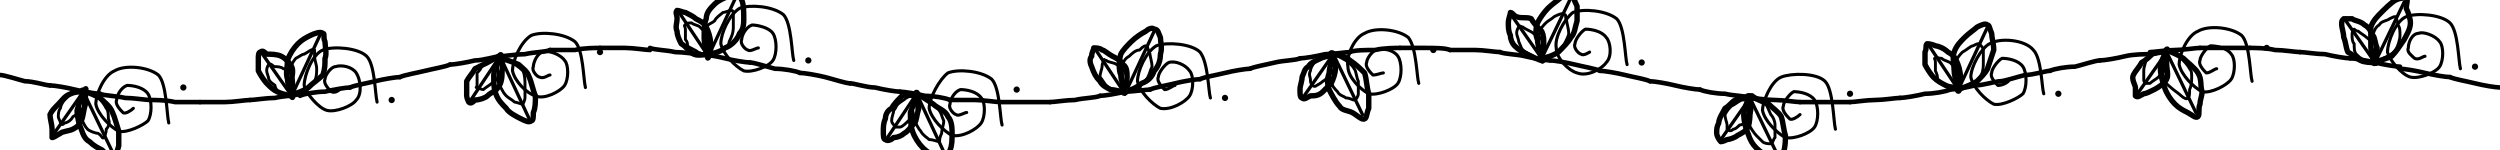
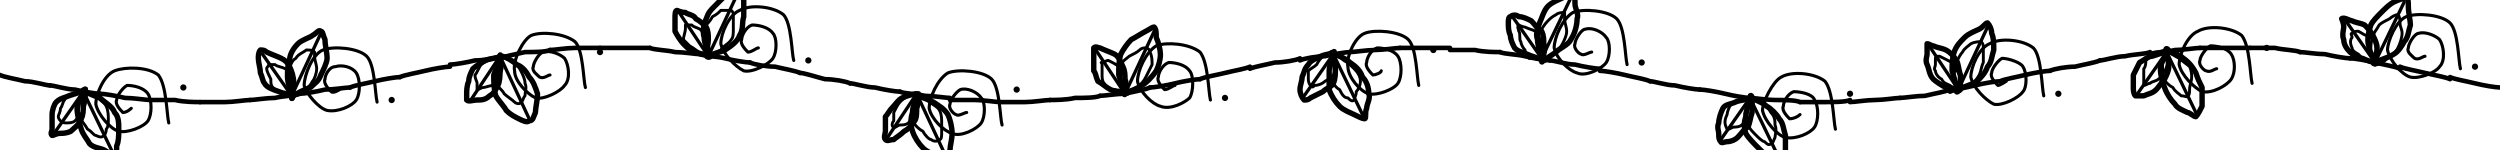
<svg xmlns="http://www.w3.org/2000/svg" viewBox="0 0 1200 72" fill="none" stroke="currentColor" stroke-linecap="round" stroke-linejoin="round" aria-hidden="true" focusable="false">
  <g class="stitch" style="--i:0">
-     <path d="M0 36C2 36 8 38 12 39C16 39 22 41 24 41" stroke-width="2.2" />
+     <path d="M0 36C2 37 8 38 12 39C16 39 22 41 24 41" stroke-width="2.2" />
  </g>
  <g class="stitch" style="--i:1">
-     <path d="M24 41C26 41 32 42 36 43C40 44 46 45 48 45" stroke-width="2.2" />
+     <path d="M24 41C26 41 32 43 36 43C40 44 46 45 48 45" stroke-width="2.2" />
  </g>
  <g class="stitch" style="--i:3">
-     <path d="M48 45C50 46 56 46 60 47C64 47 70 48 72 48" stroke-width="2.2" />
+     <path d="M48 45C50 45 56 46 60 47C64 47 70 48 72 48" stroke-width="2.2" />
  </g>
  <g class="stitch" style="--i:5">
-     <path d="M72 48C74 48 80 48 84 49C88 49 94 49 96 49" stroke-width="2.2" />
+     <path d="M72 48C74 48 80 48 84 48C88 49 94 49 96 49" stroke-width="2.2" />
  </g>
  <g class="stitch" style="--i:7">
    <path d="M96 49C98 49 104 49 108 49C112 49 118 48 120 48" stroke-width="2.2" />
  </g>
  <g class="stitch" style="--i:9">
    <path d="M120 48C122 48 128 47 132 47C136 46 142 46 144 45" stroke-width="2.2" />
  </g>
  <g class="stitch" style="--i:11">
-     <path d="M144 46C146 45 152 44 156 44C160 43 166 42 168 42" stroke-width="2.2" />
+     <path d="M144 45C146 45 152 44 156 43C160 43 166 42 168 42" stroke-width="2.2" />
  </g>
  <g class="stitch" style="--i:13">
    <path d="M168 42C170 41 176 40 180 39C184 38 190 37 192 37" stroke-width="2.2" />
  </g>
  <g class="stitch" style="--i:15">
-     <path d="M192 37C194 36 200 35 204 34C208 33 214 32 216 31" stroke-width="2.2" />
+     <path d="M192 37C194 36 200 35 204 34C208 33 214 32 216 32" stroke-width="2.2" />
  </g>
  <g class="stitch" style="--i:17">
-     <path d="M216 31C218 31 224 30 228 29C232 29 238 27 240 27" stroke-width="2.2" />
+     <path d="M216 31C218 31 224 30 228 29C232 29 238 28 240 27" stroke-width="2.2" />
  </g>
  <g class="stitch" style="--i:19">
-     <path d="M240 27C242 27 248 26 252 26C256 25 262 25 264 24" stroke-width="2.2" />
+     <path d="M240 28C242 27 248 26 252 25C256 25 262 25 264 24" stroke-width="2.2" />
  </g>
  <g class="stitch" style="--i:21">
-     <path d="M264 24C266 24 272 24 276 24C280 23 286 23 288 23" stroke-width="2.2" />
+     <path d="M264 24C266 24 272 23 276 23C280 23 286 23 288 23" stroke-width="2.2" />
  </g>
  <g class="stitch" style="--i:23">
-     <path d="M288 23C290 23 296 23 300 23C304 23 310 24 312 24" stroke-width="2.2" />
+     <path d="M288 23C290 23 296 23 300 23C304 23 310 23 312 23" stroke-width="2.2" />
  </g>
  <g class="stitch" style="--i:24">
    <path d="M312 23C314 24 320 24 324 25C328 25 334 26 336 26" stroke-width="2.2" />
  </g>
  <g class="stitch" style="--i:26">
-     <path d="M336 26C338 26 344 27 348 28C352 29 358 30 360 30" stroke-width="2.2" />
+     <path d="M336 26C338 27 344 27 348 28C352 29 358 30 360 30" stroke-width="2.2" />
  </g>
  <g class="stitch" style="--i:28">
-     <path d="M360 30C362 30 368 32 372 33C376 33 382 34 384 35" stroke-width="2.2" />
+     <path d="M360 30C362 31 368 32 372 32C376 33 382 34 384 35" stroke-width="2.2" />
  </g>
  <g class="stitch" style="--i:30">
-     <path d="M384 35C386 35 392 36 396 37C400 38 406 40 408 40" stroke-width="2.2" />
+     <path d="M384 35C386 35 392 37 396 38C400 38 406 39 408 40" stroke-width="2.2" />
  </g>
  <g class="stitch" style="--i:32">
    <path d="M408 40C410 40 416 42 420 42C424 43 430 44 432 44" stroke-width="2.2" />
  </g>
  <g class="stitch" style="--i:34">
-     <path d="M432 44C434 44 440 45 444 46C448 46 454 47 456 48" stroke-width="2.2" />
+     <path d="M432 44C434 45 440 45 444 46C448 46 454 47 456 47" stroke-width="2.2" />
  </g>
  <g class="stitch" style="--i:36">
    <path d="M456 48C458 48 464 48 468 48C472 48 478 49 480 49" stroke-width="2.2" />
  </g>
  <g class="stitch" style="--i:38">
-     <path d="M480 49C482 49 488 49 492 49C496 49 502 49 504 49" stroke-width="2.2" />
+     <path d="M480 49C482 49 488 49 492 49C496 49 502 48 504 48" stroke-width="2.2" />
  </g>
  <g class="stitch" style="--i:40">
-     <path d="M504 49C506 49 512 48 516 48C520 47 526 47 528 46" stroke-width="2.2" />
+     <path d="M504 48C506 48 512 48 516 47C520 47 526 47 528 46" stroke-width="2.2" />
  </g>
  <g class="stitch" style="--i:42">
-     <path d="M528 46C530 46 536 45 540 44C544 44 550 43 552 43" stroke-width="2.2" />
+     <path d="M528 46C530 46 536 45 540 45C544 44 550 43 552 42" stroke-width="2.2" />
  </g>
  <g class="stitch" style="--i:44">
-     <path d="M552 43C554 42 560 41 564 40C568 39 574 38 576 38" stroke-width="2.2" />
+     <path d="M552 42C554 42 560 41 564 40C568 39 574 38 576 38" stroke-width="2.2" />
  </g>
  <g class="stitch" style="--i:46">
-     <path d="M576 38C578 37 584 36 588 35C592 34 598 33 600 33" stroke-width="2.2" />
+     <path d="M576 38C578 37 584 36 588 35C592 34 598 33 600 32" stroke-width="2.2" />
  </g>
  <g class="stitch" style="--i:48">
-     <path d="M600 33C602 32 608 31 612 30C616 29 622 29 624 28" stroke-width="2.2" />
+     <path d="M600 33C602 32 608 31 612 30C616 30 622 29 624 28" stroke-width="2.2" />
  </g>
  <g class="stitch" style="--i:49">
-     <path d="M624 28C626 28 632 27 636 26C640 26 646 25 648 25" stroke-width="2.2" />
+     <path d="M624 29C626 28 632 27 636 27C640 26 646 25 648 25" stroke-width="2.2" />
  </g>
  <g class="stitch" style="--i:51">
-     <path d="M648 25C650 24 656 24 660 24C664 23 670 23 672 23" stroke-width="2.2" />
+     <path d="M648 25C650 25 656 24 660 24C664 24 670 23 672 23" stroke-width="2.2" />
  </g>
  <g class="stitch" style="--i:53">
-     <path d="M672 23C674 23 680 23 684 23C688 23 694 23 696 24" stroke-width="2.2" />
+     <path d="M672 23C674 23 680 23 684 23C688 23 694 23 696 23" stroke-width="2.2" />
  </g>
  <g class="stitch" style="--i:55">
-     <path d="M696 24C698 24 704 24 708 24C712 24 718 25 720 25" stroke-width="2.2" />
+     <path d="M696 24C698 24 704 24 708 24C712 25 718 25 720 25" stroke-width="2.2" />
  </g>
  <g class="stitch" style="--i:57">
    <path d="M720 25C722 26 728 26 732 27C736 28 742 29 744 29" stroke-width="2.2" />
  </g>
  <g class="stitch" style="--i:59">
-     <path d="M744 29C746 29 752 30 756 31C760 32 766 33 768 34" stroke-width="2.2" />
+     <path d="M744 29C746 29 752 31 756 31C760 32 766 33 768 33" stroke-width="2.2" />
  </g>
  <g class="stitch" style="--i:61">
    <path d="M768 34C770 34 776 35 780 36C784 37 790 38 792 39" stroke-width="2.2" />
  </g>
  <g class="stitch" style="--i:63">
-     <path d="M792 39C794 39 800 40 804 41C808 42 814 43 816 43" stroke-width="2.2" />
+     <path d="M792 39C794 39 800 41 804 41C808 42 814 43 816 43" stroke-width="2.2" />
  </g>
  <g class="stitch" style="--i:65">
-     <path d="M816 43C818 44 824 45 828 45C832 46 838 46 840 47" stroke-width="2.2" />
+     <path d="M816 43C818 43 824 44 828 45C832 46 838 47 840 47" stroke-width="2.2" />
  </g>
  <g class="stitch" style="--i:67">
-     <path d="M840 47C842 47 848 48 852 48C856 48 862 49 864 49" stroke-width="2.2" />
+     <path d="M840 47C842 47 848 48 852 48C856 48 862 48 864 49" stroke-width="2.2" />
  </g>
  <g class="stitch" style="--i:69">
-     <path d="M864 49C866 49 872 49 876 49C880 49 886 49 888 49" stroke-width="2.2" />
+     <path d="M864 49C866 49 872 49 876 49C880 49 886 49 888 48" stroke-width="2.2" />
  </g>
  <g class="stitch" style="--i:71">
    <path d="M888 49C890 49 896 48 900 48C904 48 910 47 912 47" stroke-width="2.2" />
  </g>
  <g class="stitch" style="--i:72">
-     <path d="M912 47C914 47 920 46 924 45C928 45 934 44 936 43" stroke-width="2.2" />
+     <path d="M912 47C914 47 920 46 924 46C928 45 934 44 936 43" stroke-width="2.2" />
  </g>
  <g class="stitch" style="--i:74">
-     <path d="M936 43C938 43 944 42 948 41C952 41 958 39 960 39" stroke-width="2.2" />
+     <path d="M936 44C938 43 944 42 948 41C952 40 958 39 960 39" stroke-width="2.2" />
  </g>
  <g class="stitch" style="--i:76">
-     <path d="M960 39C962 39 968 37 972 36C976 36 982 34 984 34" stroke-width="2.2" />
+     <path d="M960 39C962 38 968 37 972 36C976 35 982 34 984 34" stroke-width="2.2" />
  </g>
  <g class="stitch" style="--i:78">
-     <path d="M984 34C986 33 992 32 996 32C1000 31 1006 29 1008 29" stroke-width="2.2" />
+     <path d="M984 34C986 33 992 32 996 32C1000 31 1006 30 1008 29" stroke-width="2.2" />
  </g>
  <g class="stitch" style="--i:80">
-     <path d="M1008 29C1010 29 1016 28 1020 27C1024 26 1030 26 1032 26" stroke-width="2.2" />
+     <path d="M1008 29C1010 29 1016 27 1020 27C1024 26 1030 26 1032 25" stroke-width="2.2" />
  </g>
  <g class="stitch" style="--i:82">
-     <path d="M1032 25C1034 25 1040 24 1044 24C1048 24 1054 23 1056 23" stroke-width="2.2" />
+     <path d="M1032 26C1034 25 1040 25 1044 24C1048 24 1054 23 1056 23" stroke-width="2.2" />
  </g>
  <g class="stitch" style="--i:84">
    <path d="M1056 23C1058 23 1064 23 1068 23C1072 23 1078 23 1080 23" stroke-width="2.2" />
  </g>
  <g class="stitch" style="--i:86">
-     <path d="M1080 23C1082 23 1088 23 1092 24C1096 24 1102 25 1104 25" stroke-width="2.2" />
+     <path d="M1080 23C1082 23 1088 23 1092 23C1096 24 1102 24 1104 25" stroke-width="2.2" />
  </g>
  <g class="stitch" style="--i:88">
    <path d="M1104 25C1106 25 1112 26 1116 26C1120 27 1126 28 1128 28" stroke-width="2.2" />
  </g>
  <g class="stitch" style="--i:90">
-     <path d="M1128 28C1130 28 1136 29 1140 30C1144 31 1150 32 1152 32" stroke-width="2.2" />
+     <path d="M1128 28C1130 28 1136 29 1140 30C1144 31 1150 32 1152 33" stroke-width="2.2" />
  </g>
  <g class="stitch" style="--i:92">
-     <path d="M1152 33C1154 33 1160 34 1164 35C1168 36 1174 37 1176 37" stroke-width="2.2" />
+     <path d="M1152 32C1154 33 1160 34 1164 35C1168 36 1174 37 1176 38" stroke-width="2.2" />
  </g>
  <g class="stitch" style="--i:94">
    <path d="M1176 37C1178 38 1184 39 1188 40C1192 41 1198 42 1200 42" stroke-width="2.2" />
  </g>
  <g class="stitch" style="--i:3">
-     <path d="M40 44C42 44 46 46 48 47C50 49 53 51 54 54C55 56 56 60 57 63C57 66 57 68 57 70C56 73 56 75 54 75C53 76 51 74 49 72C47 71 45 70 43 68C41 67 40 65 39 62C38 60 37 56 37 53C38 50 39 46 40 44C40 43 39 43 40 44Z" stroke-width="2.6" />
-     <path d="M40 44C41 44 44 45 46 46C48 47 50 50 51 52C52 53 52 55 52 57C53 59 52 61 51 62C51 64 50 66 50 66C49 67 49 65 47 64C46 64 43 63 42 62C41 61 40 59 39 57C39 55 38 52 38 50C39 48 39 45 40 44C40 43 39 43 40 44Z" stroke-width="1.4" />
+     <path d="M40 44C41 44 45 46 48 47C50 49 54 51 55 54C57 56 57 59 57 62C57 65 57 68 56 70C56 72 56 74 55 75C54 75 52 73 50 72C48 71 45 71 43 69C42 67 40 65 39 62C38 59 37 55 37 52C37 49 40 46 40 44C41 43 39 43 40 44Z" stroke-width="2.6" />
+     <path d="M40 43C41 44 44 45 46 46C48 48 50 49 51 51C52 53 52 56 52 57C52 59 52 61 51 62C51 64 50 65 50 65C49 66 48 66 46 65C45 65 44 63 42 62C41 60 39 58 38 56C37 54 38 52 38 50C38 48 40 45 40 44C41 43 39 43 40 43Z" stroke-width="1.4" />
    <line x1="40" y1="44" x2="54" y2="73" stroke-width="1.6" />
-     <path d="M41 43C41 45 41 48 41 50C40 53 40 56 39 58C38 60 37 61 35 62C33 63 30 63 29 64C27 65 26 66 25 66C25 65 25 64 25 62C25 60 24 57 24 55C25 53 26 52 28 50C30 48 31 46 34 45C36 44 39 44 40 44C42 43 41 42 41 43Z" stroke-width="2.6" />
-     <path d="M41 44C41 45 41 48 40 49C40 51 40 52 39 53C38 54 37 55 35 56C34 58 32 59 31 59C30 60 30 60 29 59C29 58 28 57 28 56C28 55 28 53 29 52C29 51 30 49 31 48C33 46 34 45 36 44C37 44 39 43 40 43C41 43 40 43 41 44Z" stroke-width="1.4" />
+     <path d="M41 43C41 44 41 48 40 50C40 53 40 55 39 57C38 60 36 61 34 63C32 64 30 64 29 64C27 64 26 65 25 65C24 64 25 63 25 62C25 60 25 57 25 55C25 53 26 50 27 49C29 47 31 47 33 46C36 45 39 44 40 44C41 43 41 42 41 43Z" stroke-width="2.6" />
+     <path d="M40 43C40 44 41 47 41 49C41 51 40 52 40 53C39 55 37 57 36 58C35 59 33 59 32 59C31 59 30 59 29 58C29 58 28 57 28 56C28 55 29 54 29 52C30 51 30 49 31 48C31 47 33 46 35 45C36 45 39 44 40 44C41 43 40 42 40 43Z" stroke-width="1.4" />
    <line x1="40" y1="44" x2="26" y2="64" stroke-width="1.6" />
-     <path d="M64 52C63 53 60 55 59 54C58 53 55 50 56 48C56 46 58 42 61 41C64 41 69 42 71 45C73 48 73 55 71 58C69 60 61 64 57 63C53 61 47 55 46 50C46 45 50 36 55 34C60 31 71 32 76 36C80 40 80 55 81 59" stroke-width="1.5" />
+     <path d="M63 52C63 52 61 54 59 54C58 53 55 50 56 48C56 46 59 42 61 41C64 41 69 42 71 45C73 48 73 55 71 58C69 61 61 64 57 63C53 62 47 55 46 50C46 45 50 36 55 34C60 32 71 32 76 36C80 41 80 55 81 59" stroke-width="1.5" />
    <path d="M88 42h0" stroke-width="3" />
  </g>
  <g class="stitch" style="--i:11">
-     <path d="M140 46C140 44 138 41 138 38C137 35 138 32 138 29C139 26 141 23 143 21C145 19 147 18 149 17C151 16 154 15 155 16C156 16 155 18 156 20C156 22 157 26 156 28C156 31 156 33 155 36C153 38 150 40 148 42C145 44 142 45 140 45C139 46 141 47 140 46Z" stroke-width="2.6" />
-     <path d="M140 46C140 45 139 42 139 40C138 37 138 35 139 33C140 31 141 29 142 28C144 27 145 26 146 26C148 25 150 23 151 24C151 24 151 26 151 27C151 29 152 31 152 33C152 35 152 37 151 39C150 41 148 43 146 44C144 45 141 45 140 45C139 46 141 47 140 46Z" stroke-width="1.4" />
+     <path d="M140 46C140 45 138 40 138 37C138 34 138 31 139 29C139 26 141 23 143 21C145 19 149 18 150 17C152 16 153 14 154 15C155 15 155 17 156 19C156 22 157 25 157 28C157 30 155 34 154 36C153 39 151 40 149 42C146 43 142 45 141 46C139 47 141 48 140 46Z" stroke-width="2.6" />
+     <path d="M140 46C139 45 139 41 139 39C138 37 138 35 139 34C139 32 140 29 142 28C143 26 146 25 147 24C149 24 150 24 151 25C151 25 151 26 151 27C151 29 152 31 152 33C152 35 151 38 150 39C149 41 148 42 146 43C145 44 142 46 141 46C139 47 140 47 140 46Z" stroke-width="1.4" />
    <line x1="140" y1="46" x2="154" y2="16" stroke-width="1.6" />
-     <path d="M140 46C139 46 135 45 133 44C131 43 130 42 128 40C127 39 125 36 124 34C124 32 124 30 124 28C124 27 124 25 125 25C126 24 127 25 128 26C130 26 133 26 135 27C137 28 139 30 140 32C141 34 140 37 140 39C140 41 140 44 140 46C140 47 141 47 140 46Z" stroke-width="2.6" />
-     <path d="M140 46C139 46 136 45 135 45C133 44 132 42 132 41C131 40 130 40 129 38C129 37 128 35 128 34C128 32 129 31 129 31C130 30 131 32 132 32C133 32 135 32 136 33C138 33 139 35 140 36C141 38 141 39 141 41C141 42 141 45 140 46C140 47 141 46 140 46Z" stroke-width="1.4" />
+     <path d="M140 46C139 45 136 45 134 44C131 43 128 42 127 40C126 39 126 37 125 35C125 33 124 30 124 28C124 27 124 25 125 24C126 24 127 24 128 25C130 26 133 27 135 28C137 29 138 30 139 32C140 34 141 37 141 40C141 42 140 46 140 47C140 48 141 46 140 46Z" stroke-width="2.6" />
+     <path d="M140 46C139 46 137 46 135 45C134 44 132 43 131 42C130 41 130 40 130 38C129 36 128 34 128 33C128 32 129 32 129 31C130 31 131 31 132 31C133 32 135 32 137 33C138 34 139 35 139 36C140 38 140 39 140 41C140 43 140 46 140 47C140 47 141 46 140 46Z" stroke-width="1.4" />
    <line x1="140" y1="46" x2="126" y2="26" stroke-width="1.6" />
-     <path d="M163 43C163 43 161 45 159 44C158 43 155 40 156 38C156 36 159 32 161 32C164 31 169 32 171 35C173 38 174 45 171 48C169 51 161 54 157 53C153 52 147 45 146 41C146 36 150 26 155 24C160 22 172 23 176 27C180 31 180 45 181 49" stroke-width="1.5" />
+     <path d="M163 43C163 43 160 45 159 44C158 43 155 40 156 38C156 36 158 32 161 32C164 31 169 32 171 35C173 38 173 45 171 48C169 51 162 54 157 53C153 52 147 45 146 41C146 36 150 26 155 24C160 22 172 23 176 27C180 31 180 45 181 49" stroke-width="1.5" />
    <path d="M188 48h0" stroke-width="3" />
  </g>
  <g class="stitch" style="--i:19">
-     <path d="M240 28C241 28 247 30 249 31C251 33 253 34 254 37C255 39 256 44 257 46C257 49 257 52 256 54C256 56 256 58 255 58C254 59 252 58 250 57C248 56 244 54 243 52C241 50 239 48 238 45C237 43 237 39 237 36C237 33 240 29 240 27C241 26 238 27 240 28Z" stroke-width="2.6" />
-     <path d="M240 27C241 28 244 29 246 30C247 31 249 32 251 34C252 36 252 39 252 41C252 43 252 45 252 47C252 48 251 50 251 50C250 50 248 49 247 49C246 48 244 47 243 46C241 44 240 41 239 39C239 37 239 35 239 33C239 31 240 28 240 27C240 26 239 27 240 27Z" stroke-width="1.4" />
+     <path d="M241 27C242 27 246 29 248 31C251 32 253 35 254 37C256 39 257 42 258 45C258 48 257 52 257 54C256 56 256 58 254 58C253 59 251 58 249 57C247 56 245 55 243 53C242 51 239 48 238 46C237 43 237 39 237 36C238 33 240 29 240 28C241 26 239 26 241 27Z" stroke-width="2.6" />
+     <path d="M241 28C242 28 245 28 246 30C248 31 249 32 250 34C251 36 252 38 252 40C253 42 252 44 252 46C251 47 251 49 250 49C250 50 248 50 247 49C246 48 243 46 242 45C241 43 240 43 239 41C239 39 238 35 239 33C239 31 240 29 240 28C241 27 240 28 241 28Z" stroke-width="1.4" />
    <line x1="240" y1="27" x2="254" y2="57" stroke-width="1.6" />
-     <path d="M240 27C240 28 242 31 241 34C241 36 241 40 239 42C238 44 236 44 234 46C233 47 230 48 228 48C227 49 226 50 225 49C225 49 224 47 224 46C224 44 224 41 224 39C225 37 227 35 228 33C230 32 232 31 234 30C236 29 239 27 240 27C241 26 240 26 240 27Z" stroke-width="2.6" />
-     <path d="M240 27C240 28 241 30 241 32C241 33 240 35 239 37C239 38 237 39 236 40C235 41 233 42 232 43C231 43 229 42 229 42C228 42 229 42 229 41C229 39 229 37 229 35C230 34 231 33 231 32C232 31 233 30 234 29C236 28 239 28 240 27C241 27 240 26 240 27Z" stroke-width="1.4" />
+     <path d="M239 28C239 29 241 32 240 34C240 36 240 39 239 41C238 43 237 45 235 46C233 48 231 48 229 48C227 48 225 49 224 48C224 48 224 47 224 45C224 44 224 41 225 39C225 37 226 35 227 33C228 32 231 30 233 29C235 28 239 28 240 27C241 27 239 27 239 28Z" stroke-width="2.6" />
+     <path d="M240 27C240 28 241 30 241 32C241 34 240 36 239 38C238 39 238 40 237 41C235 41 233 42 232 42C231 42 230 43 229 43C229 43 229 41 229 40C229 39 228 38 228 36C229 35 230 32 231 31C232 30 234 29 235 29C237 28 240 27 241 27C241 27 240 26 240 27Z" stroke-width="1.4" />
    <line x1="240" y1="27" x2="226" y2="48" stroke-width="1.6" />
-     <path d="M264 36C263 36 261 38 259 37C258 37 255 34 256 32C256 30 258 25 261 25C263 24 269 26 271 29C273 31 273 38 271 41C269 44 261 48 257 46C253 45 247 39 246 34C246 29 250 20 255 17C260 15 271 16 276 20C280 24 280 38 281 42" stroke-width="1.5" />
+     <path d="M264 36C263 36 261 38 259 37C258 36 255 34 256 32C256 30 259 25 261 25C264 24 269 26 271 28C273 31 274 38 271 41C269 44 261 48 257 47C253 45 247 39 247 34C246 29 251 19 255 17C260 15 271 16 276 20C280 24 280 39 281 42" stroke-width="1.5" />
    <path d="M288 25h0" stroke-width="3" />
  </g>
  <g class="stitch" style="--i:27">
-     <path d="M340 27C339 26 338 21 338 18C338 15 338 11 339 9C339 6 341 4 343 2C345 0 348 -1 350 -2C352 -3 353 -4 354 -4C355 -3 355 -2 356 0C357 2 357 6 357 9C357 11 357 14 355 16C354 19 351 22 348 23C346 25 341 26 340 26C339 27 340 29 340 27Z" stroke-width="2.6" />
-     <path d="M341 27C340 26 339 22 339 20C339 18 338 15 339 13C339 12 342 11 343 10C344 8 346 7 347 6C348 6 350 5 351 5C352 5 352 6 352 7C352 9 352 11 352 13C352 16 351 18 350 20C350 22 348 23 347 24C345 25 341 26 340 26C339 27 341 28 341 27Z" stroke-width="1.4" />
+     <path d="M341 27C340 25 338 21 338 18C337 15 338 11 339 9C340 6 341 5 343 3C345 1 348 -2 349 -3C351 -4 353 -4 354 -4C356 -3 356 -2 357 0C357 2 357 5 357 8C356 11 357 14 355 17C354 20 351 22 348 24C346 25 341 26 340 27C338 27 341 28 341 27Z" stroke-width="2.6" />
+     <path d="M340 27C340 25 339 22 339 20C339 18 338 15 338 13C339 12 341 10 342 8C344 7 345 6 346 5C348 5 350 5 351 5C352 6 352 6 352 8C352 9 352 12 352 14C352 16 352 18 351 19C350 21 347 22 346 24C344 25 341 27 340 27C339 28 341 28 340 27Z" stroke-width="1.4" />
    <line x1="340" y1="27" x2="354" y2="-3" stroke-width="1.6" />
-     <path d="M341 26C339 26 335 27 333 26C331 25 329 22 327 21C326 19 325 17 325 15C324 13 325 11 325 9C325 7 324 6 325 5C326 5 328 6 329 6C331 7 333 8 334 9C336 10 338 11 339 13C340 15 341 18 341 20C341 22 341 25 341 26C341 27 342 26 341 26Z" stroke-width="2.6" />
-     <path d="M340 26C339 26 337 26 335 25C334 24 331 23 330 22C330 21 330 20 329 19C329 18 329 15 329 14C329 13 328 12 329 12C329 11 331 11 332 11C333 12 335 12 336 13C337 14 339 16 339 17C340 19 340 20 340 21C340 23 340 26 340 27C340 27 340 26 340 26Z" stroke-width="1.4" />
+     <path d="M340 26C339 26 335 26 333 25C331 24 330 23 328 21C327 20 325 17 324 15C324 13 324 10 324 9C324 7 324 5 325 5C325 5 327 6 329 6C330 7 333 7 334 9C336 10 338 12 339 13C340 15 340 17 340 19C340 21 339 25 339 26C339 27 341 27 340 26Z" stroke-width="2.6" />
+     <path d="M339 26C339 26 337 26 336 25C335 25 333 23 331 22C330 21 329 20 328 19C328 18 329 15 329 14C329 13 329 12 329 12C330 12 331 12 332 12C333 13 334 13 336 14C337 15 338 16 339 18C339 19 340 21 340 22C341 24 340 26 340 27C339 27 340 27 339 26Z" stroke-width="1.4" />
    <line x1="340" y1="27" x2="326" y2="6" stroke-width="1.6" />
-     <path d="M364 23C363 23 360 25 359 24C358 24 355 21 356 19C356 17 358 13 361 12C363 12 369 13 371 16C373 19 373 26 371 29C369 32 361 35 357 34C353 32 347 26 346 21C346 16 350 7 355 4C360 2 371 3 376 7C380 11 380 26 381 29" stroke-width="1.5" />
+     <path d="M364 23C363 23 361 25 359 25C358 24 355 21 356 19C356 17 358 13 361 12C364 12 369 13 371 16C373 18 373 25 371 28C369 31 361 35 357 34C353 32 347 26 346 21C346 16 350 7 355 5C360 2 371 3 376 7C380 11 380 26 381 29" stroke-width="1.5" />
    <path d="M388 29h0" stroke-width="3" />
  </g>
  <g class="stitch" style="--i:35">
-     <path d="M440 45C442 46 445 48 448 50C450 52 454 53 455 56C457 58 457 62 457 64C457 67 457 70 456 72C456 74 455 76 454 77C453 77 451 76 449 75C447 74 445 73 443 71C441 69 439 66 438 63C437 60 437 57 437 54C438 51 440 47 440 46C441 44 439 44 440 45Z" stroke-width="2.6" />
-     <path d="M440 46C441 46 444 47 446 48C447 49 449 50 450 52C452 54 452 56 453 58C453 60 452 62 452 64C451 66 451 67 451 68C450 68 448 67 446 67C445 66 443 65 442 63C441 62 440 60 439 58C439 56 438 54 438 52C438 50 440 47 440 45C440 44 439 45 440 46Z" stroke-width="1.4" />
+     <path d="M440 46C441 46 446 48 448 49C451 51 453 52 455 55C456 57 457 61 457 64C457 67 456 70 456 72C455 74 455 76 454 76C453 77 452 76 450 75C448 74 445 73 443 71C441 69 439 66 438 63C437 60 437 57 438 54C438 51 440 47 440 46C441 45 439 45 440 46Z" stroke-width="2.6" />
+     <path d="M440 45C441 45 444 47 445 48C447 50 450 51 451 53C452 55 452 57 452 59C452 61 452 63 452 64C452 65 452 67 451 67C450 68 448 68 447 67C446 67 444 65 443 63C441 62 439 60 438 58C437 56 438 53 438 51C439 49 440 47 440 46C441 45 439 44 440 45Z" stroke-width="1.4" />
    <line x1="440" y1="45" x2="454" y2="75" stroke-width="1.6" />
-     <path d="M440 45C440 46 441 50 441 52C440 55 440 58 439 59C437 61 436 63 434 64C433 65 431 66 429 66C428 67 426 68 425 67C424 67 424 65 424 63C424 61 424 59 425 57C425 55 426 53 428 52C429 50 431 48 433 46C435 45 438 46 439 46C441 45 440 44 440 45Z" stroke-width="2.6" />
-     <path d="M440 46C440 47 440 49 440 51C440 53 441 54 440 55C439 56 438 57 436 58C435 59 433 61 432 61C431 61 430 61 430 61C429 60 428 59 428 58C428 56 429 54 429 53C430 52 430 51 431 50C432 49 434 48 435 47C437 46 439 45 440 45C440 45 440 45 440 46Z" stroke-width="1.4" />
+     <path d="M440 46C440 47 441 50 440 52C440 54 440 57 439 58C438 60 436 62 434 63C432 65 430 66 429 67C427 67 426 68 425 67C424 66 425 64 425 63C425 61 425 58 425 56C426 55 427 53 428 52C430 50 431 48 433 47C435 46 439 45 440 45C442 45 440 45 440 46Z" stroke-width="2.6" />
+     <path d="M439 45C439 46 440 49 440 50C440 52 440 53 440 55C439 56 437 58 436 59C435 60 433 60 432 60C431 60 429 62 429 61C428 61 428 59 429 58C429 57 429 55 429 54C430 52 431 50 432 49C433 48 434 47 436 46C437 46 439 45 440 45C440 45 439 44 439 45Z" stroke-width="1.4" />
    <line x1="440" y1="45" x2="426" y2="66" stroke-width="1.6" />
-     <path d="M464 54C463 54 460 56 459 55C458 55 455 52 456 50C456 48 458 44 461 43C464 43 469 44 471 47C473 49 473 56 471 59C469 62 462 66 457 65C453 63 447 57 446 52C446 47 451 38 455 35C460 33 471 34 476 38C480 42 480 57 481 60" stroke-width="1.5" />
+     <path d="M464 54C463 54 460 56 459 55C458 55 455 52 456 50C456 48 459 44 461 43C464 42 469 44 471 47C473 49 473 56 471 59C469 62 461 66 457 64C453 63 447 57 446 52C446 47 450 38 455 35C460 33 472 34 476 38C480 42 480 57 481 60" stroke-width="1.5" />
    <path d="M488 43h0" stroke-width="3" />
  </g>
  <g class="stitch" style="--i:43">
-     <path d="M540 44C540 43 538 39 538 36C537 34 537 29 538 26C539 24 541 22 543 20C545 18 548 16 550 15C551 14 553 13 554 14C556 14 556 16 557 18C557 20 558 23 557 26C557 29 556 32 554 34C553 37 551 39 548 40C546 42 541 44 540 44C538 45 541 45 540 44Z" stroke-width="2.6" />
-     <path d="M540 44C540 43 539 40 539 38C539 36 538 33 539 31C539 30 540 28 542 27C543 26 545 24 547 24C548 23 549 22 550 22C551 22 551 24 552 26C552 27 553 30 553 32C552 34 552 35 551 37C550 39 547 41 546 42C544 43 541 44 540 44C539 45 540 45 540 44Z" stroke-width="1.4" />
+     <path d="M540 45C539 43 538 39 537 36C537 32 537 29 538 26C539 24 541 21 543 19C545 18 548 16 550 15C552 14 553 13 554 13C555 14 555 16 555 18C556 20 557 24 557 26C557 29 556 32 555 34C553 37 550 40 548 41C545 43 542 44 541 44C539 45 540 46 540 45Z" stroke-width="2.6" />
+     <path d="M540 44C540 43 538 40 538 38C538 36 538 33 538 31C539 29 541 28 542 27C544 26 546 25 547 24C548 23 549 23 550 23C551 23 552 24 552 25C553 27 553 29 553 31C552 33 551 35 550 37C549 39 548 40 546 42C545 43 541 44 540 45C539 45 540 45 540 44Z" stroke-width="1.4" />
    <line x1="540" y1="45" x2="554" y2="15" stroke-width="1.6" />
-     <path d="M539 44C538 44 535 43 533 43C531 42 529 41 528 39C526 37 525 35 524 32C523 30 523 28 524 27C524 25 525 24 525 23C526 23 528 23 529 24C530 24 532 26 534 27C536 28 538 29 539 31C541 32 541 35 541 37C541 39 540 43 540 44C540 45 540 44 539 44Z" stroke-width="2.6" />
-     <path d="M539 44C539 44 537 44 535 44C534 43 532 42 531 41C530 40 529 38 528 37C528 35 529 33 529 32C529 30 530 29 530 29C530 28 530 29 531 29C532 30 535 30 536 31C538 32 539 33 540 35C541 36 541 38 541 39C541 41 540 44 540 44C539 45 540 44 539 44Z" stroke-width="1.4" />
+     <path d="M541 44C539 44 535 44 533 43C531 42 529 40 527 39C526 37 526 35 525 34C525 32 525 29 525 27C525 26 525 23 525 23C526 22 527 23 528 23C530 24 533 25 535 26C537 27 538 30 539 32C540 34 540 36 540 38C541 40 540 43 540 44C540 45 542 45 541 44Z" stroke-width="2.6" />
+     <path d="M540 45C539 45 537 44 535 43C533 43 531 42 530 40C529 39 529 37 529 36C529 34 529 32 529 31C529 30 528 30 529 30C530 30 531 29 532 29C534 30 536 31 537 32C538 33 538 33 539 34C539 35 540 38 540 40C540 42 539 43 539 44C539 45 541 45 540 45Z" stroke-width="1.4" />
    <line x1="540" y1="45" x2="526" y2="24" stroke-width="1.6" />
-     <path d="M564 41C563 41 561 43 559 43C558 42 555 39 556 37C556 35 559 31 561 30C564 29 569 31 571 34C573 36 573 43 571 46C569 49 562 53 557 52C553 50 547 44 546 39C546 34 550 25 555 22C560 20 572 21 576 25C580 30 580 44 581 47" stroke-width="1.5" />
+     <path d="M564 41C563 41 561 43 559 43C558 42 555 39 556 37C556 35 558 31 561 30C564 30 569 31 571 34C573 36 573 44 571 47C569 49 562 53 557 51C553 50 547 44 546 39C546 34 550 25 555 22C560 20 571 21 576 25C580 30 580 44 581 48" stroke-width="1.5" />
    <path d="M588 47h0" stroke-width="3" />
  </g>
  <g class="stitch" style="--i:51">
-     <path d="M639 26C641 26 646 27 648 29C651 31 653 33 655 35C656 38 656 42 657 45C657 48 657 50 657 52C656 54 656 57 655 57C654 58 651 55 649 54C647 53 644 53 643 51C641 49 639 45 638 43C637 40 637 38 638 35C638 32 640 28 640 27C641 25 638 25 639 26Z" stroke-width="2.6" />
-     <path d="M640 26C641 26 644 28 646 29C647 30 649 31 650 33C651 34 651 37 652 39C652 41 652 43 652 45C652 46 651 48 650 48C649 48 648 47 646 47C645 46 643 46 642 44C641 43 639 41 639 39C638 37 638 34 638 32C638 30 640 28 640 27C640 25 639 25 640 26Z" stroke-width="1.4" />
+     <path d="M640 26C641 26 646 28 648 30C651 32 653 34 654 37C656 39 657 42 657 45C658 47 656 50 656 52C655 54 656 57 655 57C654 57 652 56 650 55C648 54 645 53 643 51C641 49 639 46 638 43C638 40 638 37 638 34C638 31 640 28 640 26C640 25 638 25 640 26Z" stroke-width="2.6" />
+     <path d="M641 26C642 27 644 28 645 29C647 30 649 32 650 33C652 35 653 37 653 39C653 41 652 43 651 44C651 46 650 47 650 48C649 49 648 48 647 47C645 47 644 45 643 43C641 42 640 40 639 38C638 36 638 34 638 32C638 30 639 26 640 25C640 24 640 25 641 26Z" stroke-width="1.4" />
    <line x1="640" y1="26" x2="654" y2="55" stroke-width="1.6" />
-     <path d="M640 27C640 28 641 31 641 33C641 35 640 38 639 40C638 41 636 43 635 44C633 46 631 46 629 46C627 47 626 48 625 47C624 47 624 45 624 43C624 41 625 39 625 37C626 35 626 33 628 32C629 30 632 29 634 28C636 27 639 27 639 26C640 26 639 25 640 27Z" stroke-width="2.6" />
-     <path d="M640 26C640 27 641 29 641 31C641 32 640 34 639 35C638 36 637 38 635 39C634 40 632 41 632 41C631 42 630 41 630 41C629 40 629 39 629 38C629 37 628 36 629 34C629 33 630 31 631 30C632 28 633 27 635 27C636 26 639 26 640 26C641 26 640 25 640 26Z" stroke-width="1.4" />
+     <path d="M640 26C640 27 641 30 641 33C641 35 641 38 640 40C639 42 637 42 635 44C633 45 631 46 629 47C628 48 627 48 626 48C625 47 624 45 624 43C624 41 625 39 625 37C626 35 626 33 628 31C629 29 632 28 634 27C636 26 639 26 640 25C641 25 640 24 640 26Z" stroke-width="2.6" />
+     <path d="M640 26C640 26 640 28 640 30C640 32 641 34 640 36C639 37 638 38 636 39C635 40 633 41 631 41C630 42 630 42 629 41C629 41 628 40 628 38C628 37 628 35 628 34C629 33 631 32 632 31C633 29 634 28 635 27C636 26 639 26 640 26C640 25 639 25 640 26Z" stroke-width="1.4" />
    <line x1="640" y1="26" x2="626" y2="46" stroke-width="1.6" />
-     <path d="M664 35C663 35 661 36 659 36C658 35 655 32 656 30C656 28 659 24 661 24C664 23 669 24 671 27C673 30 673 37 671 40C669 43 661 46 657 45C653 43 647 37 647 32C646 27 650 18 655 16C660 13 671 14 676 18C680 23 680 37 681 40" stroke-width="1.5" />
+     <path d="M663 34C663 35 660 36 659 36C658 35 655 32 656 30C656 28 658 24 661 23C664 23 669 24 671 27C673 30 673 37 671 40C669 43 661 46 657 45C653 44 647 37 647 32C646 28 650 18 655 16C660 14 672 15 676 19C680 23 680 37 681 41" stroke-width="1.5" />
    <path d="M688 24h0" stroke-width="3" />
  </g>
  <g class="stitch" style="--i:59">
-     <path d="M741 28C740 27 738 22 738 19C737 17 737 14 738 11C739 9 741 6 743 4C745 2 748 0 749 -1C751 -2 753 -3 754 -3C755 -2 756 1 757 3C757 5 757 8 757 10C756 13 756 16 754 18C753 20 750 23 748 25C745 27 741 28 740 28C739 29 741 30 741 28Z" stroke-width="2.6" />
-     <path d="M740 29C739 28 738 24 738 22C738 20 738 18 739 16C739 14 741 12 742 11C743 10 745 9 746 8C748 7 750 6 751 7C752 7 751 8 752 10C752 11 753 14 753 16C753 17 752 19 751 21C750 23 748 25 746 26C744 27 741 27 740 28C739 28 740 30 740 29Z" stroke-width="1.4" />
+     <path d="M740 29C740 27 738 22 738 19C737 16 738 14 739 11C740 9 741 5 743 3C745 1 748 0 750 -1C751 -2 753 -3 755 -3C756 -2 756 0 756 2C756 4 758 7 757 9C757 12 756 16 754 19C753 21 751 22 748 24C746 26 742 28 741 29C739 30 741 30 740 29Z" stroke-width="2.6" />
+     <path d="M740 28C740 27 738 24 738 22C738 20 738 18 739 16C740 14 741 12 743 10C744 9 745 8 747 7C748 6 750 6 751 6C751 7 751 8 751 9C751 11 752 13 752 15C752 17 751 19 750 21C749 23 747 25 746 26C744 28 741 28 740 28C739 29 740 29 740 28Z" stroke-width="1.4" />
    <line x1="740" y1="28" x2="754" y2="-1" stroke-width="1.6" />
-     <path d="M740 29C739 29 735 27 733 26C731 25 729 24 727 22C726 21 725 19 725 17C724 15 724 13 724 11C724 9 725 7 725 6C726 6 727 8 728 8C730 9 733 8 735 9C736 11 738 13 740 15C741 17 741 19 741 21C741 24 740 27 740 28C740 30 741 29 740 29Z" stroke-width="2.6" />
-     <path d="M740 29C739 29 737 28 736 27C734 26 732 25 731 24C730 23 730 22 729 20C729 19 728 17 728 16C728 14 729 13 729 13C730 12 730 13 731 13C732 14 735 15 736 16C737 17 739 17 740 19C740 20 741 22 741 24C741 25 740 27 740 28C740 29 741 29 740 29Z" stroke-width="1.4" />
+     <path d="M741 29C739 28 735 27 733 26C731 25 729 25 727 23C726 21 725 19 725 17C724 15 724 13 724 11C724 10 724 8 725 8C726 7 728 7 729 8C731 8 733 9 735 10C737 12 738 14 740 15C741 17 741 19 741 21C742 23 741 27 740 28C740 29 742 29 741 29Z" stroke-width="2.6" />
+     <path d="M739 28C738 28 736 28 734 28C733 27 732 25 732 24C731 23 730 21 730 20C729 19 730 16 729 15C729 14 728 13 729 12C729 12 731 13 732 13C734 14 735 14 737 15C738 16 739 17 739 19C740 20 740 21 740 23C740 24 741 27 741 28C740 29 740 28 739 28Z" stroke-width="1.4" />
    <line x1="740" y1="28" x2="726" y2="8" stroke-width="1.6" />
-     <path d="M763 25C763 25 760 27 759 26C758 26 755 23 756 21C756 19 759 15 761 14C764 14 769 15 771 18C773 20 774 27 771 30C769 33 762 37 757 35C753 34 747 28 747 23C746 18 751 9 755 6C760 4 771 5 776 9C780 13 780 28 781 31" stroke-width="1.5" />
+     <path d="M764 25C763 25 760 27 759 26C758 26 755 23 756 21C756 19 759 14 761 14C764 13 769 15 771 18C773 20 773 27 771 30C769 33 761 37 757 35C753 34 747 28 746 23C746 18 750 9 755 6C760 4 772 5 776 9C780 13 780 27 781 31" stroke-width="1.5" />
    <path d="M788 30h0" stroke-width="3" />
  </g>
  <g class="stitch" style="--i:67">
-     <path d="M841 46C842 47 846 49 849 50C851 52 854 54 855 56C856 59 856 62 857 65C857 67 857 71 856 73C856 75 856 77 855 77C854 78 852 77 850 76C848 75 845 73 843 71C841 69 840 67 839 64C838 62 837 58 837 55C837 52 839 49 839 47C840 46 839 46 841 46Z" stroke-width="2.6" />
-     <path d="M840 47C841 48 845 48 847 49C848 50 849 53 850 55C851 56 852 58 852 60C852 62 852 64 852 66C851 67 851 69 850 69C849 69 847 69 846 68C845 67 844 66 843 65C842 64 840 61 839 59C838 57 839 55 839 53C839 51 840 48 840 47C840 46 839 47 840 47Z" stroke-width="1.4" />
+     <path d="M841 47C842 48 846 49 848 51C850 52 853 55 854 57C856 59 856 62 857 65C857 67 857 71 857 73C856 76 856 77 854 78C853 78 851 77 850 76C848 75 846 73 844 71C842 69 839 66 838 64C837 61 837 59 838 56C838 53 840 48 841 47C841 45 839 46 841 47Z" stroke-width="2.6" />
+     <path d="M840 46C841 47 844 48 845 49C847 50 849 52 850 54C852 56 852 58 852 60C853 62 852 65 852 66C851 68 851 69 850 69C849 70 848 69 847 68C846 68 844 66 843 65C841 63 840 62 839 60C838 58 837 55 838 53C838 51 840 48 840 47C841 46 839 46 840 46Z" stroke-width="1.4" />
    <line x1="840" y1="47" x2="854" y2="76" stroke-width="1.6" />
-     <path d="M840 47C840 48 840 51 840 53C840 55 840 59 839 61C838 63 836 64 834 65C833 66 830 67 829 67C827 68 826 68 826 68C825 67 824 65 824 64C824 62 824 61 825 59C825 57 827 54 828 52C830 51 831 49 833 48C835 47 838 47 839 46C840 46 840 46 840 47Z" stroke-width="2.6" />
-     <path d="M840 46C840 47 841 50 841 52C841 54 840 56 839 57C838 58 837 60 835 60C834 61 833 62 832 62C831 63 830 63 829 62C829 62 829 61 829 60C829 59 828 57 828 55C829 53 830 52 831 51C833 50 834 49 836 48C837 48 839 48 840 47C841 47 840 46 840 46Z" stroke-width="1.4" />
+     <path d="M841 47C841 48 841 52 841 54C840 57 840 59 839 61C837 62 836 64 834 66C833 67 831 68 829 68C828 68 826 69 826 68C825 67 825 66 825 64C825 63 824 61 825 59C825 57 826 54 827 52C828 50 831 50 833 49C835 48 839 48 840 47C841 47 840 46 841 47Z" stroke-width="2.6" />
+     <path d="M841 46C841 47 841 50 841 51C841 53 840 55 840 57C839 58 838 59 836 60C835 61 833 61 832 61C830 62 830 62 829 62C829 62 828 60 828 59C828 58 828 57 829 55C829 54 830 51 831 50C832 49 834 48 835 48C836 47 838 47 839 47C840 47 840 45 841 46Z" stroke-width="1.4" />
    <line x1="840" y1="47" x2="826" y2="67" stroke-width="1.6" />
-     <path d="M864 55C863 56 860 58 859 57C858 56 855 53 856 51C856 49 859 45 861 44C864 44 869 45 871 48C873 51 873 58 871 61C869 64 861 67 857 66C853 64 847 58 846 53C846 49 850 39 855 37C860 35 872 35 876 39C880 43 880 58 881 62" stroke-width="1.5" />
+     <path d="M864 55C863 56 861 57 859 57C858 56 855 53 856 51C856 49 858 45 861 44C864 44 870 45 871 48C873 51 873 58 871 61C869 64 862 67 857 66C853 65 847 58 846 53C846 49 851 39 855 37C860 34 871 35 876 39C880 44 880 58 881 62" stroke-width="1.5" />
    <path d="M888 45h0" stroke-width="3" />
  </g>
  <g class="stitch" style="--i:75">
-     <path d="M940 43C940 41 938 37 938 34C938 31 937 28 938 25C939 22 941 20 943 18C945 16 948 14 949 13C951 12 953 11 954 12C955 12 955 14 956 16C956 18 957 21 957 24C956 27 955 30 954 33C953 35 951 37 949 39C946 41 942 42 940 43C939 44 941 44 940 43Z" stroke-width="2.6" />
-     <path d="M940 43C940 42 938 39 938 37C938 34 939 31 939 29C940 27 941 26 942 25C944 24 946 22 947 22C949 21 949 21 950 21C951 22 952 23 952 24C952 25 952 28 952 30C952 32 952 34 951 36C950 38 948 40 946 41C944 42 941 42 940 43C939 43 940 44 940 43Z" stroke-width="1.4" />
+     <path d="M940 43C939 42 938 37 937 34C937 31 937 28 938 25C939 22 941 20 943 18C945 16 948 15 950 14C952 13 953 11 954 11C955 12 956 14 956 16C957 18 957 21 957 24C956 27 956 30 954 32C953 35 951 37 949 39C946 41 941 42 940 43C938 44 940 45 940 43Z" stroke-width="2.6" />
+     <path d="M940 43C940 42 938 38 938 36C938 34 939 32 939 30C940 28 941 26 942 25C943 23 945 22 946 21C948 20 950 20 951 20C952 21 952 22 952 23C952 25 952 28 952 30C951 32 951 34 950 36C949 38 947 40 946 41C944 42 940 43 940 43C939 44 940 45 940 43Z" stroke-width="1.4" />
    <line x1="940" y1="43" x2="954" y2="13" stroke-width="1.6" />
-     <path d="M940 42C939 42 936 42 934 41C932 40 930 39 928 37C927 36 925 33 924 31C924 29 924 26 924 25C925 23 924 22 925 21C925 21 927 21 929 22C930 22 933 23 935 25C937 26 938 27 939 29C940 31 941 34 941 37C941 39 940 41 940 42C939 43 941 43 940 42Z" stroke-width="2.6" />
-     <path d="M940 43C939 42 936 42 935 42C933 41 931 39 930 38C930 37 930 36 929 34C929 33 929 31 929 30C929 28 928 28 929 28C929 27 930 28 932 28C933 29 934 29 936 30C937 31 938 32 939 33C940 35 940 37 941 38C941 40 941 42 941 43C941 44 941 43 940 43Z" stroke-width="1.4" />
+     <path d="M940 43C939 43 936 42 934 42C932 41 929 39 928 38C926 36 926 33 925 31C924 29 925 27 925 26C925 24 925 22 925 21C926 21 927 22 928 22C930 23 932 23 934 24C936 25 938 27 939 29C940 30 940 33 941 36C941 38 941 41 941 43C940 44 941 43 940 43Z" stroke-width="2.6" />
+     <path d="M940 43C940 43 937 42 936 41C934 40 933 40 932 38C930 37 929 35 929 34C928 33 929 32 929 31C929 30 929 29 929 28C929 27 930 27 931 27C933 28 935 29 937 30C938 31 939 32 939 33C940 35 941 37 941 38C941 40 940 42 940 42C940 43 941 43 940 43Z" stroke-width="1.4" />
    <line x1="940" y1="43" x2="926" y2="22" stroke-width="1.6" />
-     <path d="M964 39C963 40 961 41 959 41C958 40 955 37 956 35C956 33 959 29 961 28C964 28 969 29 971 32C973 35 973 42 971 45C969 47 961 51 957 50C953 48 947 42 946 37C946 32 951 23 955 21C960 18 972 19 976 24C980 28 980 42 981 45" stroke-width="1.5" />
+     <path d="M963 39C963 39 960 41 959 41C958 40 955 37 956 35C956 33 959 29 961 28C964 28 970 30 971 32C973 35 973 42 971 44C969 47 961 51 957 50C953 48 947 42 946 37C946 32 950 23 955 21C960 18 971 19 976 23C980 27 980 42 981 46" stroke-width="1.5" />
    <path d="M988 45h0" stroke-width="3" />
  </g>
  <g class="stitch" style="--i:83">
-     <path d="M1040 24C1042 25 1045 26 1048 28C1050 30 1054 33 1055 35C1057 38 1056 41 1057 44C1057 46 1056 48 1056 50C1055 52 1056 55 1055 56C1054 57 1052 55 1050 54C1048 53 1046 52 1044 50C1042 48 1040 45 1039 42C1038 39 1037 36 1037 33C1037 30 1039 26 1040 24C1041 23 1039 24 1040 24Z" stroke-width="2.6" />
-     <path d="M1041 24C1042 25 1044 26 1046 27C1048 29 1050 31 1051 33C1052 34 1052 35 1052 37C1052 39 1052 41 1051 43C1051 45 1051 47 1050 47C1050 48 1048 47 1047 46C1046 45 1043 43 1042 42C1041 41 1039 40 1039 38C1038 36 1038 32 1038 30C1039 28 1040 25 1040 24C1041 23 1040 24 1041 24Z" stroke-width="1.4" />
+     <path d="M1040 24C1042 25 1046 26 1048 28C1051 30 1053 33 1054 35C1055 38 1056 40 1057 42C1057 45 1057 49 1057 51C1056 53 1055 55 1054 56C1053 56 1051 54 1050 54C1048 53 1045 52 1044 50C1042 48 1040 45 1039 42C1038 40 1037 36 1037 33C1037 30 1040 26 1041 25C1041 23 1039 23 1040 24Z" stroke-width="2.6" />
+     <path d="M1040 25C1041 25 1044 27 1046 28C1047 29 1050 31 1051 32C1052 34 1052 36 1052 37C1052 39 1051 41 1051 43C1051 44 1051 46 1050 46C1050 47 1049 46 1047 46C1046 45 1044 44 1043 42C1041 41 1039 39 1039 38C1038 36 1038 34 1038 31C1038 29 1039 26 1039 25C1040 24 1039 24 1040 25Z" stroke-width="1.4" />
    <line x1="1040" y1="25" x2="1054" y2="54" stroke-width="1.6" />
-     <path d="M1039 25C1040 26 1040 29 1040 31C1040 33 1041 36 1040 38C1039 40 1036 42 1034 43C1032 44 1030 45 1029 45C1027 46 1026 47 1025 46C1025 46 1025 44 1025 42C1025 41 1023 38 1024 36C1025 34 1027 32 1028 30C1030 29 1032 27 1033 26C1035 25 1039 25 1040 25C1041 25 1039 24 1039 25Z" stroke-width="2.6" />
-     <path d="M1040 25C1040 26 1040 28 1040 29C1040 31 1039 32 1039 34C1038 35 1037 36 1036 37C1035 38 1033 39 1032 40C1031 40 1030 40 1030 40C1029 39 1029 39 1029 38C1029 37 1029 35 1029 34C1029 32 1030 30 1030 29C1031 27 1033 26 1035 26C1036 25 1040 25 1040 25C1041 25 1040 24 1040 25Z" stroke-width="1.4" />
+     <path d="M1040 25C1040 26 1041 30 1041 32C1041 34 1040 36 1039 38C1038 39 1036 42 1035 43C1033 45 1031 45 1029 46C1028 46 1026 46 1025 46C1024 45 1024 43 1024 42C1024 40 1024 38 1024 36C1025 34 1026 32 1027 30C1029 29 1031 27 1033 27C1036 26 1039 25 1040 25C1041 25 1039 23 1040 25Z" stroke-width="2.6" />
+     <path d="M1039 25C1040 26 1041 28 1041 29C1040 31 1040 33 1039 34C1038 35 1038 37 1036 38C1035 39 1033 39 1032 40C1031 40 1030 41 1029 41C1029 40 1029 38 1029 37C1029 35 1029 34 1029 33C1030 32 1030 30 1030 29C1031 28 1034 26 1035 25C1037 25 1039 24 1039 24C1040 24 1039 24 1039 25Z" stroke-width="1.4" />
    <line x1="1040" y1="25" x2="1026" y2="45" stroke-width="1.6" />
-     <path d="M1064 33C1063 33 1061 35 1059 35C1058 34 1055 31 1056 29C1056 27 1059 23 1061 22C1064 22 1069 23 1071 26C1073 28 1073 35 1071 38C1069 41 1061 45 1057 44C1053 42 1047 36 1046 31C1046 26 1050 17 1055 15C1060 12 1071 13 1076 17C1080 21 1080 36 1081 39" stroke-width="1.5" />
+     <path d="M1064 33C1063 33 1061 35 1059 34C1058 34 1055 31 1056 29C1056 27 1059 23 1061 22C1064 22 1069 23 1071 26C1073 29 1073 35 1071 38C1069 41 1062 45 1057 44C1053 42 1047 36 1046 31C1046 26 1050 17 1055 15C1060 12 1071 13 1076 17C1080 22 1080 36 1081 40" stroke-width="1.5" />
    <path d="M1088 23h0" stroke-width="3" />
  </g>
  <g class="stitch" style="--i:91">
-     <path d="M1140 30C1139 29 1138 25 1138 22C1138 19 1138 15 1138 13C1139 10 1141 8 1143 6C1145 4 1148 1 1150 0C1152 -1 1154 -1 1155 -1C1156 0 1155 2 1155 4C1156 6 1157 9 1157 11C1157 14 1155 17 1154 19C1152 22 1150 25 1148 27C1146 28 1142 29 1140 30C1139 30 1140 31 1140 30Z" stroke-width="2.6" />
-     <path d="M1140 30C1139 29 1139 26 1139 24C1138 22 1138 20 1139 18C1139 16 1140 13 1142 12C1143 10 1146 10 1147 9C1149 8 1149 8 1150 8C1150 9 1151 10 1151 12C1152 13 1152 15 1152 17C1152 19 1151 22 1150 24C1149 25 1148 26 1146 27C1144 28 1140 30 1139 30C1138 31 1140 31 1140 30Z" stroke-width="1.4" />
+     <path d="M1140 30C1140 28 1137 25 1137 22C1136 19 1137 15 1138 12C1139 10 1141 8 1143 6C1145 4 1147 2 1149 1C1151 0 1154 -1 1155 -1C1156 -1 1156 1 1156 3C1156 6 1157 10 1157 12C1156 15 1156 18 1154 20C1153 22 1151 25 1149 26C1146 28 1141 29 1140 30C1139 31 1141 31 1140 30Z" stroke-width="2.6" />
+     <path d="M1140 30C1139 29 1138 26 1138 24C1138 22 1138 20 1139 18C1139 16 1141 14 1142 12C1143 11 1145 10 1147 9C1148 8 1150 7 1151 7C1152 8 1152 10 1152 11C1152 13 1153 14 1153 16C1153 18 1152 21 1151 23C1150 25 1148 27 1146 28C1144 30 1142 31 1141 31C1140 31 1140 31 1140 30Z" stroke-width="1.4" />
    <line x1="1140" y1="30" x2="1154" y2="1" stroke-width="1.6" />
-     <path d="M1139 30C1138 30 1135 30 1133 29C1131 28 1129 26 1127 25C1126 23 1126 20 1125 18C1125 16 1124 13 1124 12C1124 10 1124 10 1125 9C1125 9 1127 9 1129 9C1130 10 1133 10 1135 12C1137 13 1138 15 1139 17C1140 18 1140 21 1141 23C1141 25 1140 29 1140 30C1139 31 1141 30 1139 30Z" stroke-width="2.6" />
-     <path d="M1140 31C1139 30 1136 30 1135 29C1133 28 1132 27 1131 26C1130 25 1130 23 1130 21C1129 20 1129 18 1129 17C1129 16 1129 15 1130 14C1130 14 1131 15 1132 15C1133 16 1135 17 1136 18C1137 19 1139 20 1140 21C1141 22 1140 23 1140 25C1140 26 1141 29 1141 30C1141 31 1141 31 1140 31Z" stroke-width="1.4" />
+     <path d="M1140 30C1139 30 1136 29 1134 28C1132 28 1129 26 1128 25C1126 23 1125 21 1125 19C1124 17 1125 14 1125 13C1125 11 1124 9 1124 9C1125 8 1128 10 1129 10C1131 11 1133 11 1135 12C1136 13 1138 15 1139 17C1140 19 1141 21 1141 23C1141 25 1140 29 1139 30C1139 31 1141 30 1140 30Z" stroke-width="2.6" />
+     <path d="M1140 30C1139 30 1137 29 1135 29C1134 28 1133 27 1132 26C1130 25 1129 24 1129 23C1128 21 1128 19 1129 18C1129 17 1128 16 1129 16C1130 15 1131 15 1132 15C1134 16 1135 17 1136 17C1138 18 1139 19 1140 20C1140 22 1141 24 1141 26C1141 27 1140 30 1140 31C1140 31 1141 30 1140 30Z" stroke-width="1.4" />
    <line x1="1140" y1="30" x2="1126" y2="10" stroke-width="1.6" />
-     <path d="M1164 27C1163 27 1161 29 1159 28C1158 27 1155 25 1156 23C1156 20 1158 16 1161 16C1163 15 1169 17 1171 20C1173 22 1173 29 1171 32C1169 35 1161 38 1157 37C1153 36 1147 29 1146 25C1146 20 1150 10 1155 8C1160 6 1172 7 1176 11C1180 15 1180 29 1181 33" stroke-width="1.5" />
+     <path d="M1164 27C1163 27 1161 29 1159 28C1158 27 1155 25 1156 23C1156 21 1159 16 1161 16C1164 15 1169 17 1171 19C1173 22 1174 29 1171 32C1169 35 1161 38 1157 37C1153 36 1147 29 1146 24C1146 20 1150 10 1155 8C1160 6 1172 7 1176 11C1180 15 1180 29 1181 33" stroke-width="1.5" />
    <path d="M1188 32h0" stroke-width="3" />
  </g>
</svg>
